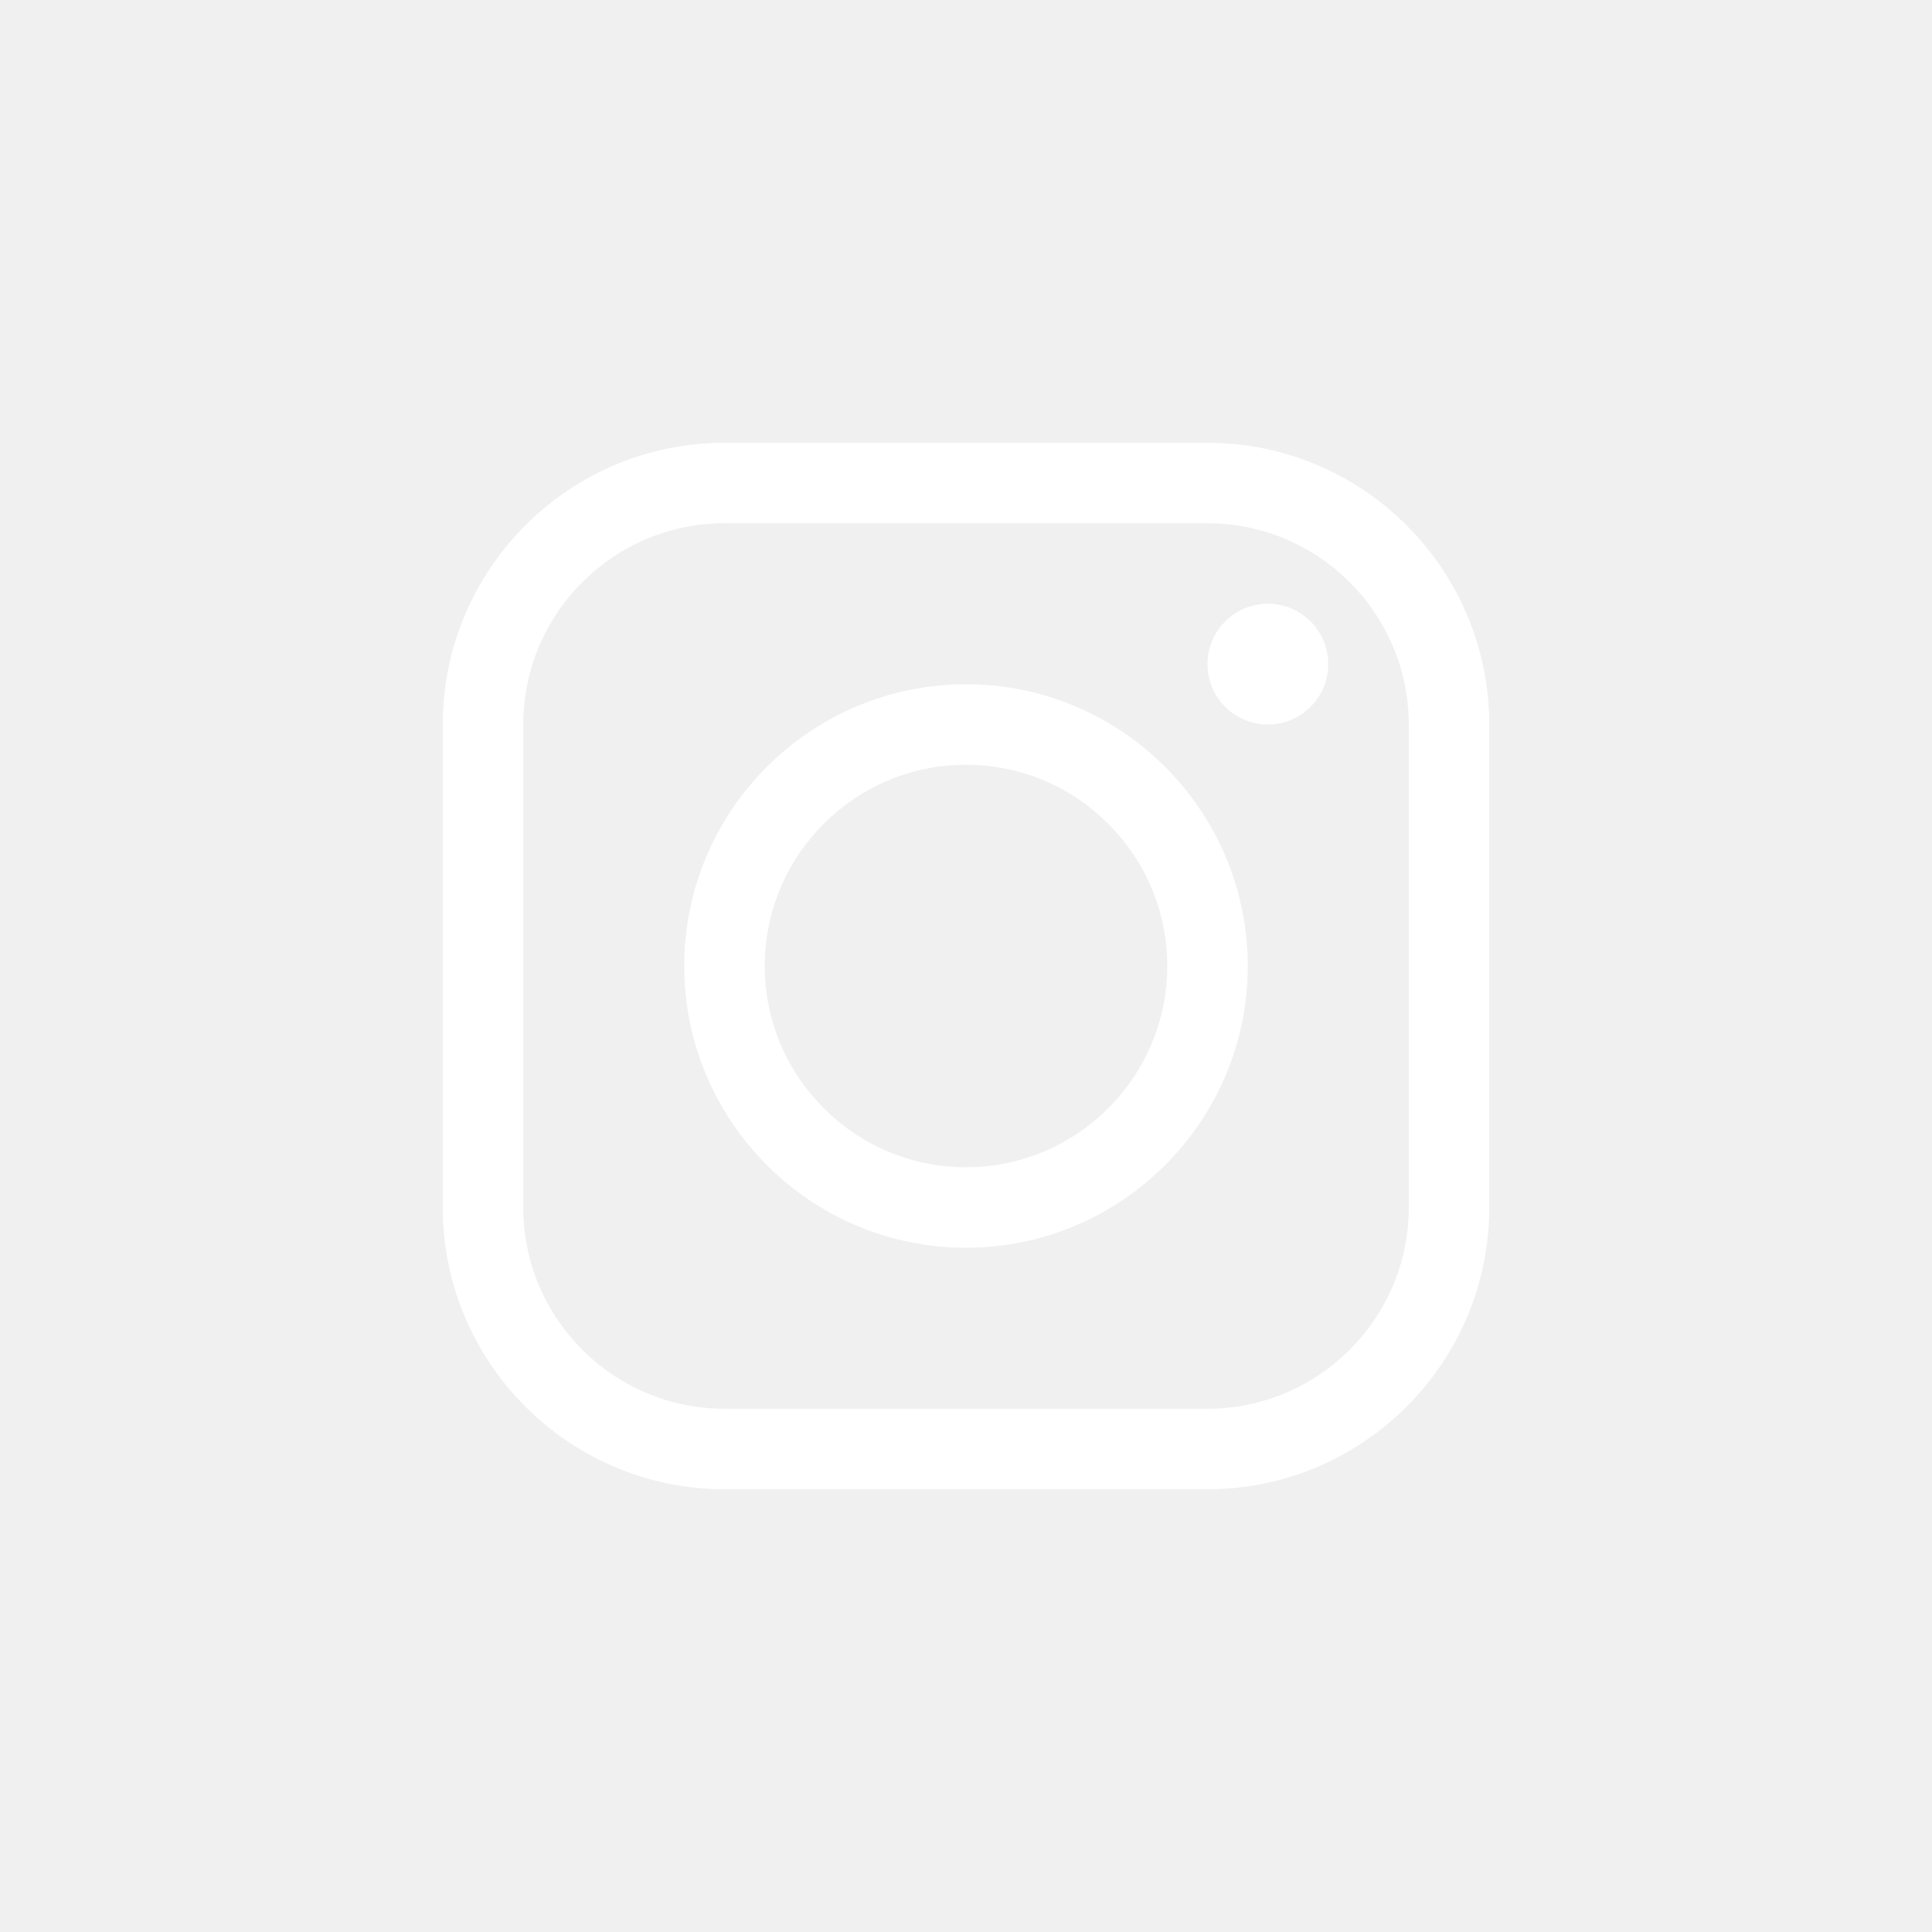
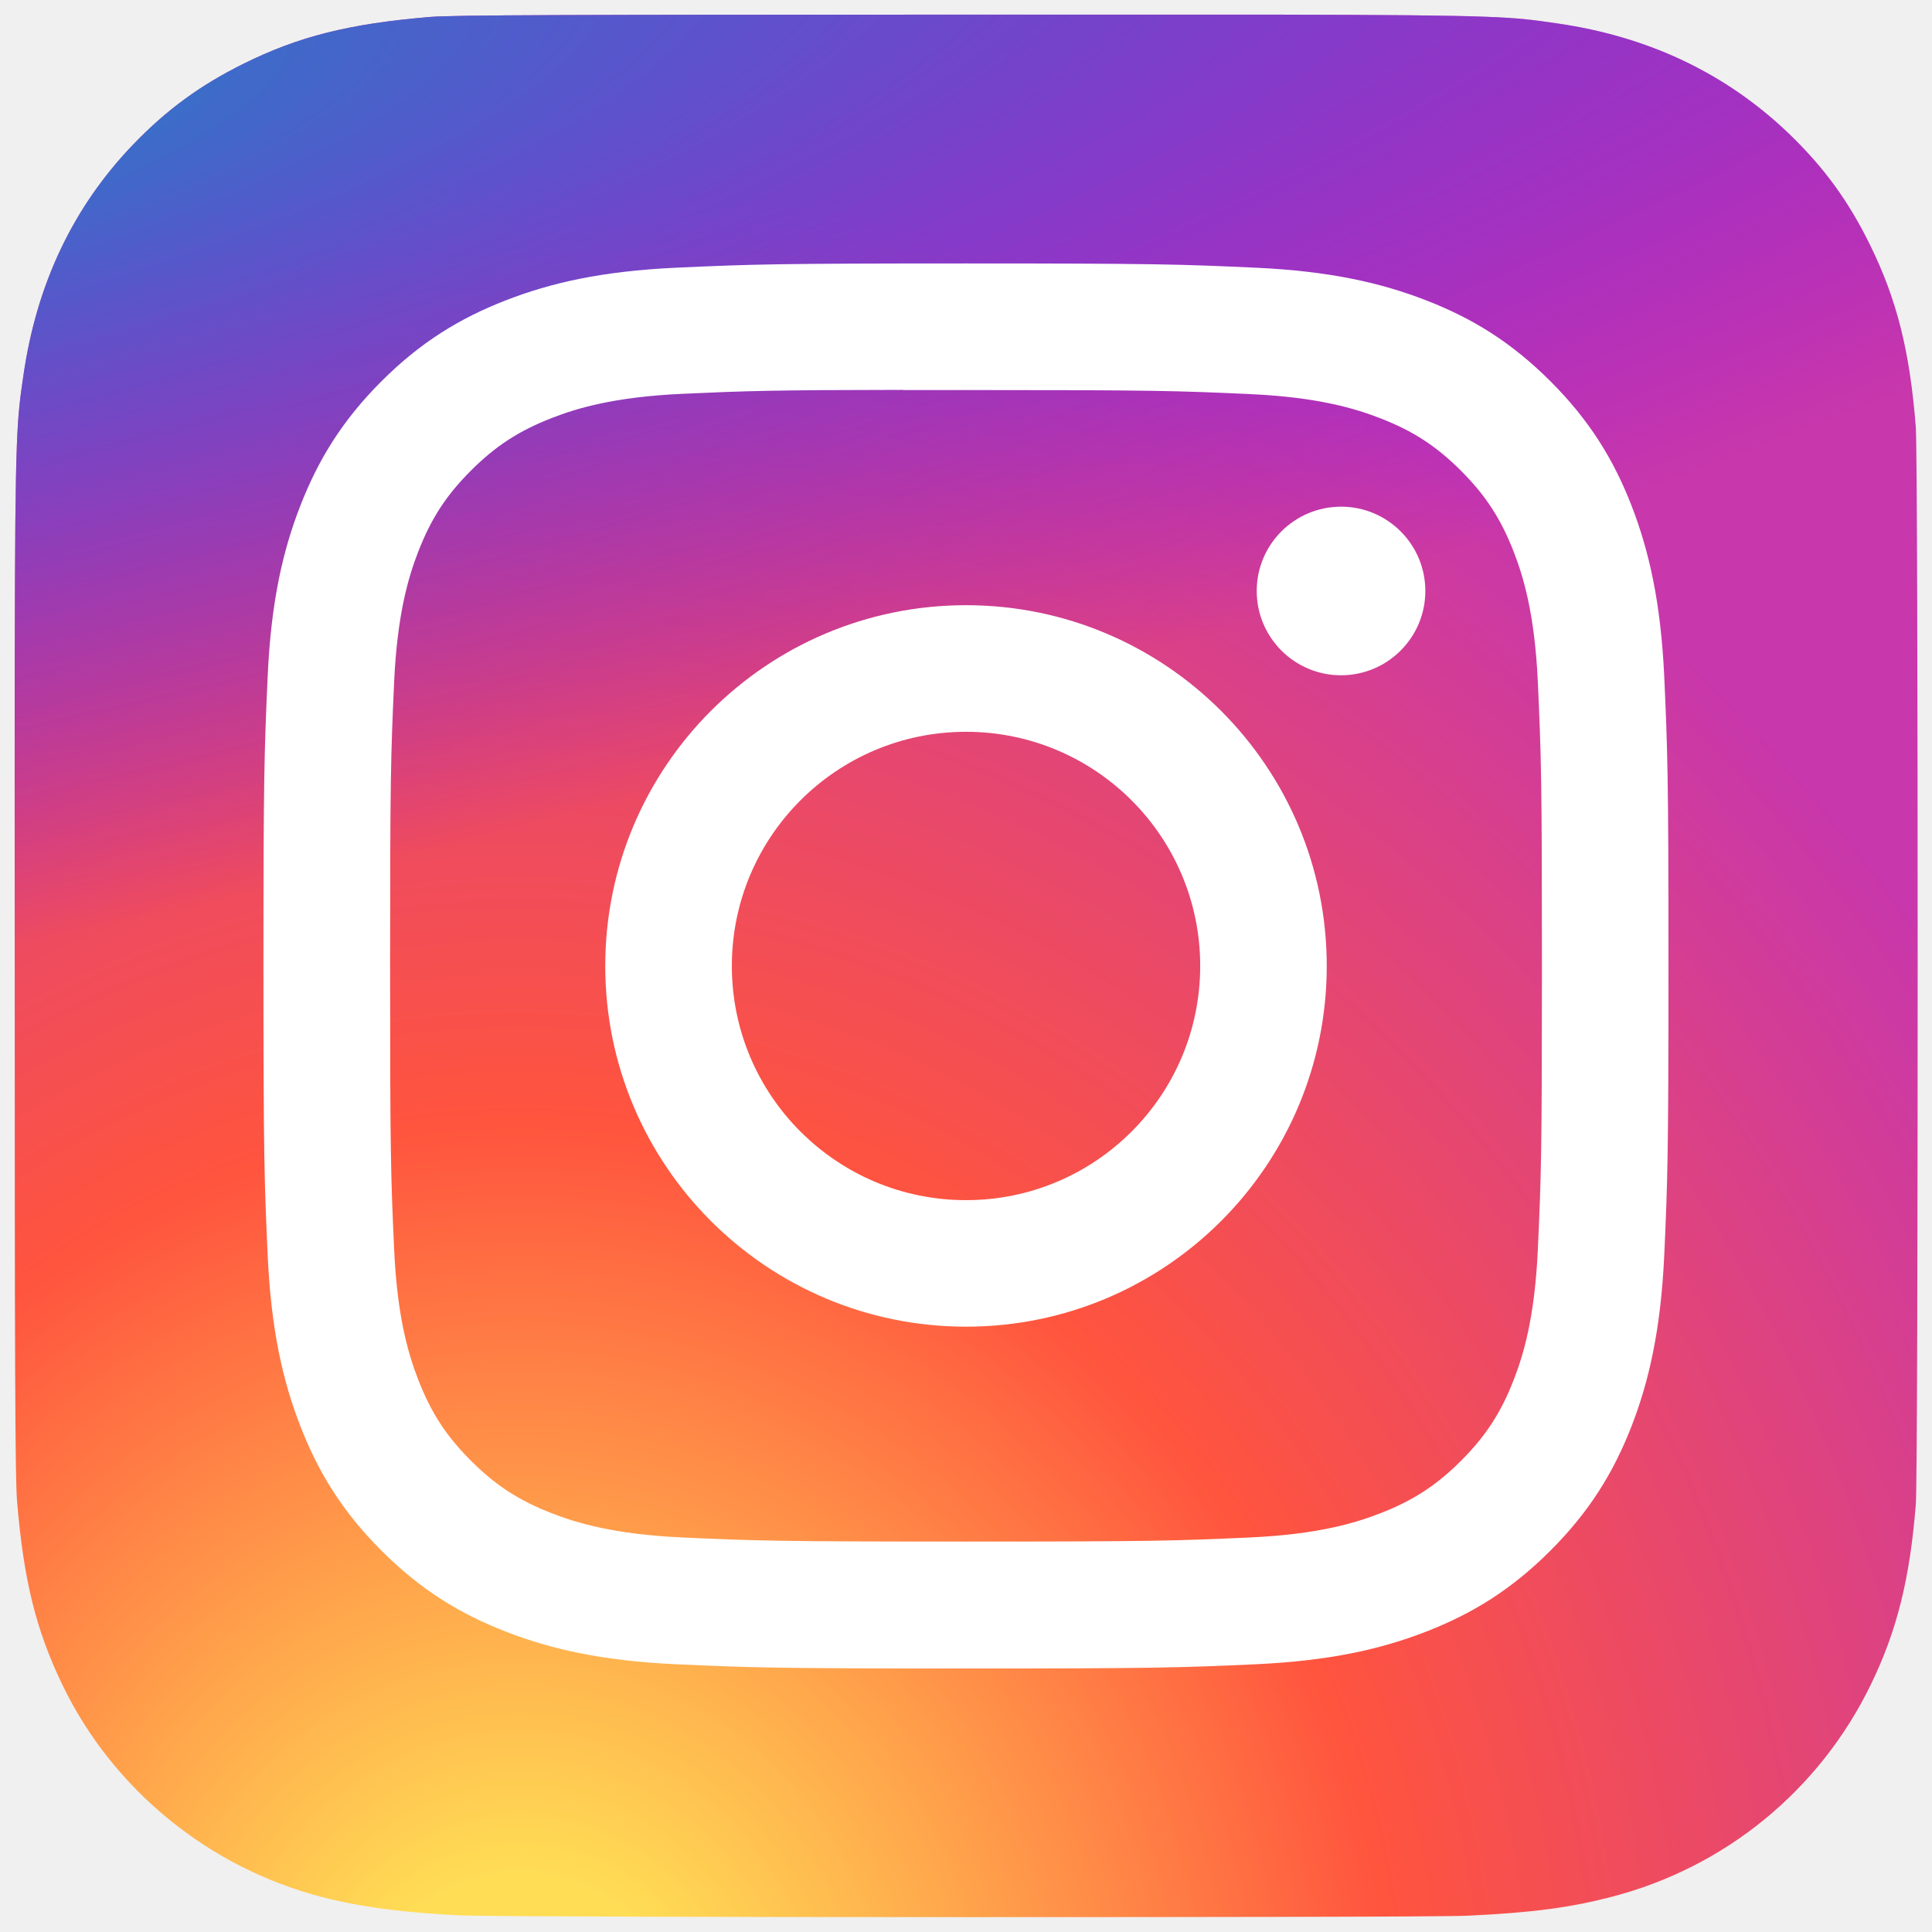
- <svg xmlns="http://www.w3.org/2000/svg" x="0px" y="0px" width="48" height="48" viewBox="0 0 48 48" style=" fill:#000000;">
-   <radialGradient id="yOrnnhliCrdS2gy~4tD8ma" cx="19.38" cy="42.035" r="44.899" gradientUnits="userSpaceOnUse">
-     <stop offset="0" stop-color="#fd5" />
-     <stop offset=".328" stop-color="#ff543f" />
-     <stop offset=".348" stop-color="#fc5245" />
-     <stop offset=".504" stop-color="#e64771" />
-     <stop offset=".643" stop-color="#d53e91" />
-     <stop offset=".761" stop-color="#cc39a4" />
-     <stop offset=".841" stop-color="#c837ab" />
-   </radialGradient>
-   <path fill="url(#undefined)" d="M34.017,41.99l-20,0.019c-4.4,0.004-8.003-3.592-8.008-7.992l-0.019-20 c-0.004-4.4,3.592-8.003,7.992-8.008l20-0.019c4.4-0.004,8.003,3.592,8.008,7.992l0.019,20 C42.014,38.383,38.417,41.986,34.017,41.99z" />
-   <radialGradient id="yOrnnhliCrdS2gy~4tD8mb" cx="11.786" cy="5.54" r="29.813" gradientTransform="matrix(1 0 0 .6663 0 1.849)" gradientUnits="userSpaceOnUse">
-     <stop offset="0" stop-color="#4168c9" />
-     <stop offset=".999" stop-color="#4168c9" stop-opacity="0" />
-   </radialGradient>
-   <path fill="url(#undefined)" d="M34.017,41.99l-20,0.019c-4.4,0.004-8.003-3.592-8.008-7.992l-0.019-20 c-0.004-4.4,3.592-8.003,7.992-8.008l20-0.019c4.4-0.004,8.003,3.592,8.008,7.992l0.019,20 C42.014,38.383,38.417,41.986,34.017,41.99z" />
-   <path fill="#fff" d="M24,31c-3.859,0-7-3.14-7-7s3.141-7,7-7s7,3.14,7,7S27.859,31,24,31z M24,19c-2.757,0-5,2.243-5,5 s2.243,5,5,5s5-2.243,5-5S26.757,19,24,19z" />
-   <circle cx="31.5" cy="16.5" r="1.5" fill="#fff" />
-   <path fill="#fff" d="M30,37H18c-3.859,0-7-3.14-7-7V18c0-3.86,3.141-7,7-7h12c3.859,0,7,3.14,7,7v12 C37,33.86,33.859,37,30,37z M18,13c-2.757,0-5,2.243-5,5v12c0,2.757,2.243,5,5,5h12c2.757,0,5-2.243,5-5V18c0-2.757-2.243-5-5-5H18z" />
+ <svg xmlns="http://www.w3.org/2000/svg" xmlns:xlink="http://www.w3.org/1999/xlink" viewBox="0 0 132.004 132">
+   <defs>
+     <linearGradient id="b">
+       <stop offset="0" stop-color="#3771c8" />
+       <stop stop-color="#3771c8" offset=".128" />
+       <stop offset="1" stop-color="#60f" stop-opacity="0" />
+     </linearGradient>
+     <linearGradient id="a">
+       <stop offset="0" stop-color="#fd5" />
+       <stop offset=".1" stop-color="#fd5" />
+       <stop offset=".5" stop-color="#ff543e" />
+       <stop offset="1" stop-color="#c837ab" />
+     </linearGradient>
+     <radialGradient id="c" cx="158.429" cy="578.088" r="65" xlink:href="#a" gradientUnits="userSpaceOnUse" gradientTransform="matrix(0 -1.98198 1.8439 0 -1031.402 454.004)" fx="158.429" fy="578.088" />
+     <radialGradient id="d" cx="147.694" cy="473.455" r="65" xlink:href="#b" gradientUnits="userSpaceOnUse" gradientTransform="matrix(.17394 .86872 -3.5818 .71718 1648.348 -458.493)" fx="147.694" fy="473.455" />
+   </defs>
+   <path fill="url(#c)" d="M65.03 0C37.888 0 29.95.028 28.407.156c-5.57.463-9.036 1.34-12.812 3.22-2.91 1.445-5.205 3.12-7.47 5.468C4 13.126 1.5 18.394.595 24.656c-.44 3.04-.568 3.66-.594 19.188-.01 5.176 0 11.988 0 21.125 0 27.12.03 35.05.16 36.59.45 5.42 1.3 8.83 3.1 12.56 3.44 7.14 10.01 12.5 17.75 14.5 2.68.69 5.64 1.07 9.44 1.25 1.61.07 18.02.12 34.44.12 16.42 0 32.84-.02 34.41-.1 4.4-.207 6.955-.55 9.78-1.28 7.79-2.01 14.24-7.29 17.75-14.53 1.765-3.64 2.66-7.18 3.065-12.317.088-1.12.125-18.977.125-36.81 0-17.836-.04-35.66-.128-36.78-.41-5.22-1.305-8.73-3.127-12.44-1.495-3.037-3.155-5.305-5.565-7.624C116.9 4 111.64 1.5 105.372.596 102.335.157 101.73.027 86.19 0H65.03z" transform="translate(1.004 1)" />
+   <path fill="url(#d)" d="M65.03 0C37.888 0 29.95.028 28.407.156c-5.57.463-9.036 1.34-12.812 3.22-2.91 1.445-5.205 3.12-7.47 5.468C4 13.126 1.5 18.394.595 24.656c-.44 3.04-.568 3.66-.594 19.188-.01 5.176 0 11.988 0 21.125 0 27.12.03 35.05.16 36.59.45 5.42 1.3 8.83 3.1 12.56 3.44 7.14 10.01 12.5 17.75 14.5 2.68.69 5.64 1.07 9.44 1.25 1.61.07 18.02.12 34.44.12 16.42 0 32.84-.02 34.41-.1 4.4-.207 6.955-.55 9.78-1.28 7.79-2.01 14.24-7.29 17.75-14.53 1.765-3.64 2.66-7.18 3.065-12.317.088-1.12.125-18.977.125-36.81 0-17.836-.04-35.66-.128-36.78-.41-5.22-1.305-8.73-3.127-12.44-1.495-3.037-3.155-5.305-5.565-7.624C116.9 4 111.64 1.5 105.372.596 102.335.157 101.73.027 86.19 0H65.03z" transform="translate(1.004 1)" />
+   <path fill="#fff" d="M66.004 18c-13.036 0-14.672.057-19.792.29-5.11.234-8.598 1.043-11.65 2.23-3.157 1.226-5.835 2.866-8.503 5.535-2.67 2.668-4.31 5.346-5.54 8.502-1.19 3.053-2 6.542-2.23 11.65C18.06 51.327 18 52.964 18 66s.058 14.667.29 19.787c.235 5.11 1.044 8.598 2.23 11.65 1.227 3.157 2.867 5.835 5.536 8.503 2.667 2.67 5.345 4.314 8.5 5.54 3.054 1.187 6.543 1.996 11.652 2.23 5.12.233 6.755.29 19.79.29 13.037 0 14.668-.057 19.788-.29 5.11-.234 8.602-1.043 11.656-2.23 3.156-1.226 5.83-2.87 8.497-5.54 2.67-2.668 4.31-5.346 5.54-8.502 1.18-3.053 1.99-6.542 2.23-11.65.23-5.12.29-6.752.29-19.788 0-13.036-.06-14.672-.29-19.792-.24-5.11-1.05-8.598-2.23-11.65-1.23-3.157-2.87-5.835-5.54-8.503-2.67-2.67-5.34-4.31-8.5-5.535-3.06-1.187-6.55-1.996-11.66-2.23-5.12-.233-6.75-.29-19.79-.29zm-4.306 8.65c1.278-.002 2.704 0 4.306 0 12.816 0 14.335.046 19.396.276 4.68.214 7.22.996 8.912 1.653 2.24.87 3.837 1.91 5.516 3.59 1.68 1.68 2.72 3.28 3.592 5.52.657 1.69 1.44 4.23 1.653 8.91.23 5.06.28 6.58.28 19.39s-.05 14.33-.28 19.39c-.214 4.68-.996 7.22-1.653 8.91-.87 2.24-1.912 3.835-3.592 5.514-1.68 1.68-3.275 2.72-5.516 3.59-1.69.66-4.232 1.44-8.912 1.654-5.06.23-6.58.28-19.396.28-12.817 0-14.336-.05-19.396-.28-4.68-.216-7.22-.998-8.913-1.655-2.24-.87-3.84-1.91-5.52-3.59-1.68-1.68-2.72-3.276-3.592-5.517-.657-1.69-1.44-4.23-1.653-8.91-.23-5.06-.276-6.58-.276-19.398s.046-14.33.276-19.39c.214-4.68.996-7.22 1.653-8.912.87-2.24 1.912-3.84 3.592-5.52 1.68-1.68 3.28-2.72 5.52-3.592 1.692-.66 4.233-1.44 8.913-1.655 4.428-.2 6.144-.26 15.09-.27zm29.928 7.97c-3.18 0-5.76 2.577-5.76 5.758 0 3.18 2.58 5.76 5.76 5.76 3.18 0 5.76-2.58 5.76-5.76 0-3.18-2.58-5.76-5.76-5.76zm-25.622 6.73c-13.613 0-24.65 11.037-24.65 24.65 0 13.613 11.037 24.645 24.65 24.645C79.617 90.645 90.65 79.613 90.65 66S79.616 41.35 66.003 41.35zm0 8.65c8.836 0 16 7.163 16 16 0 8.836-7.164 16-16 16-8.837 0-16-7.164-16-16 0-8.837 7.163-16 16-16z" />
</svg>
